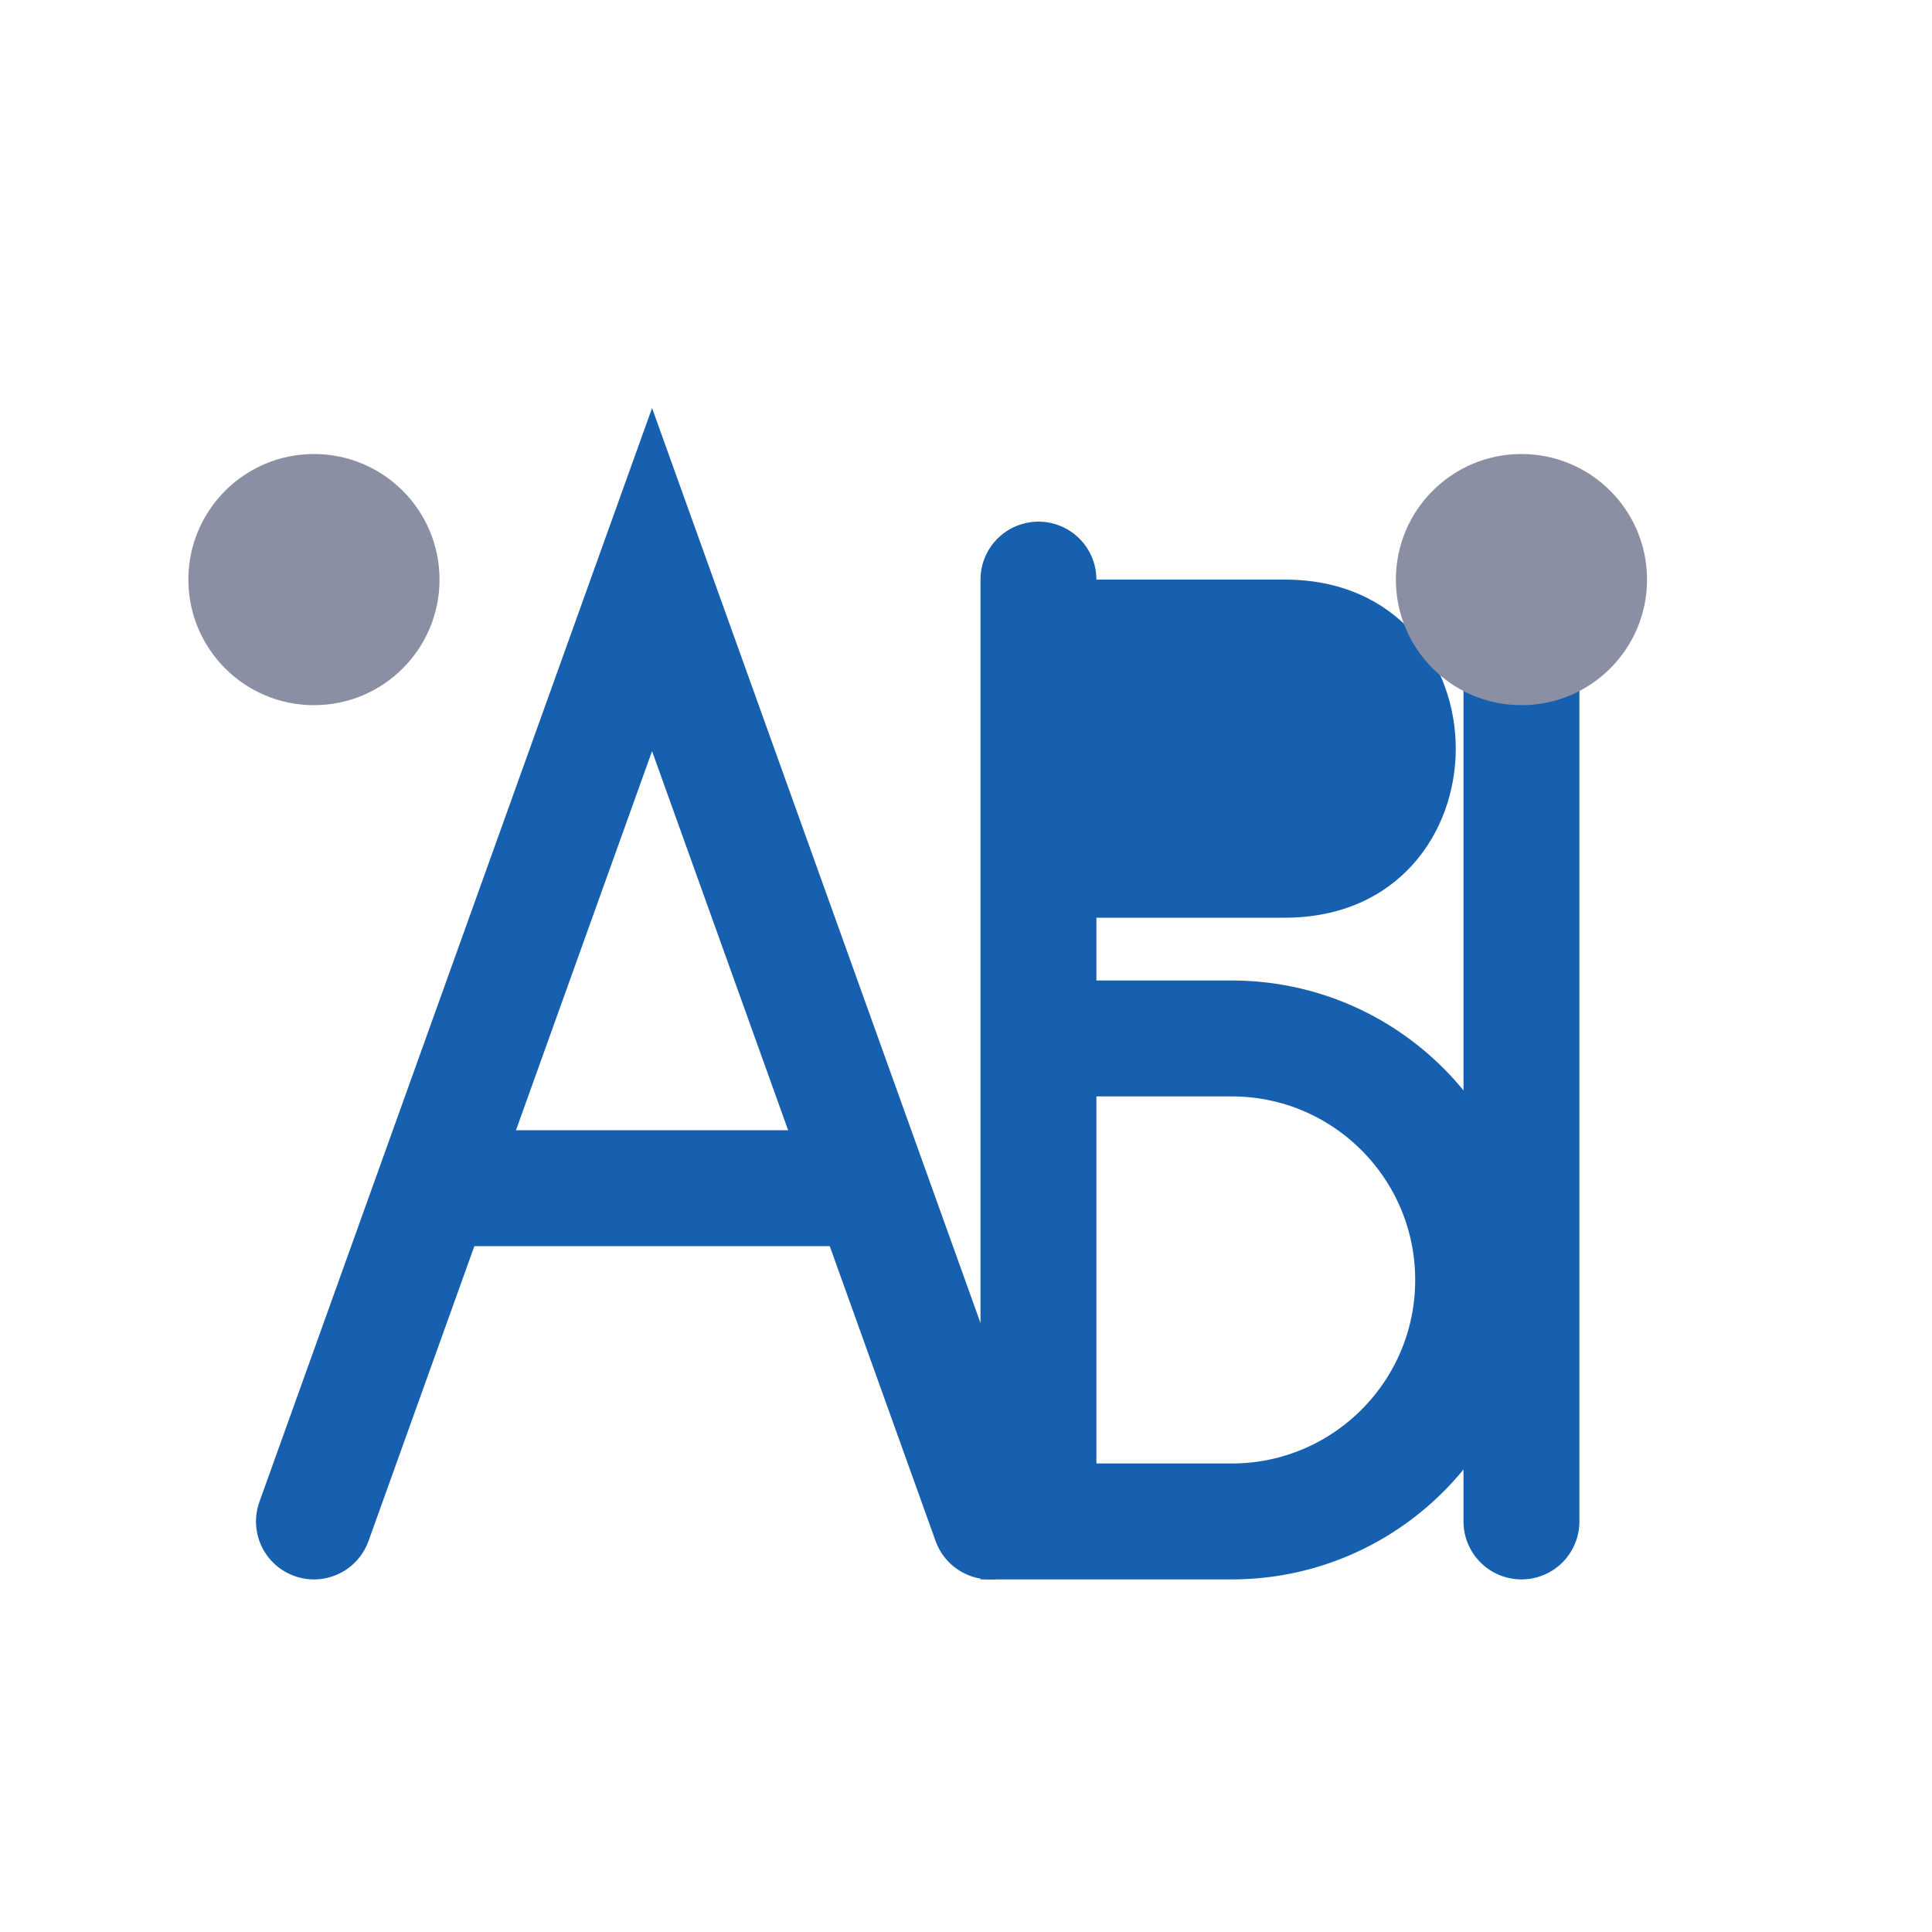
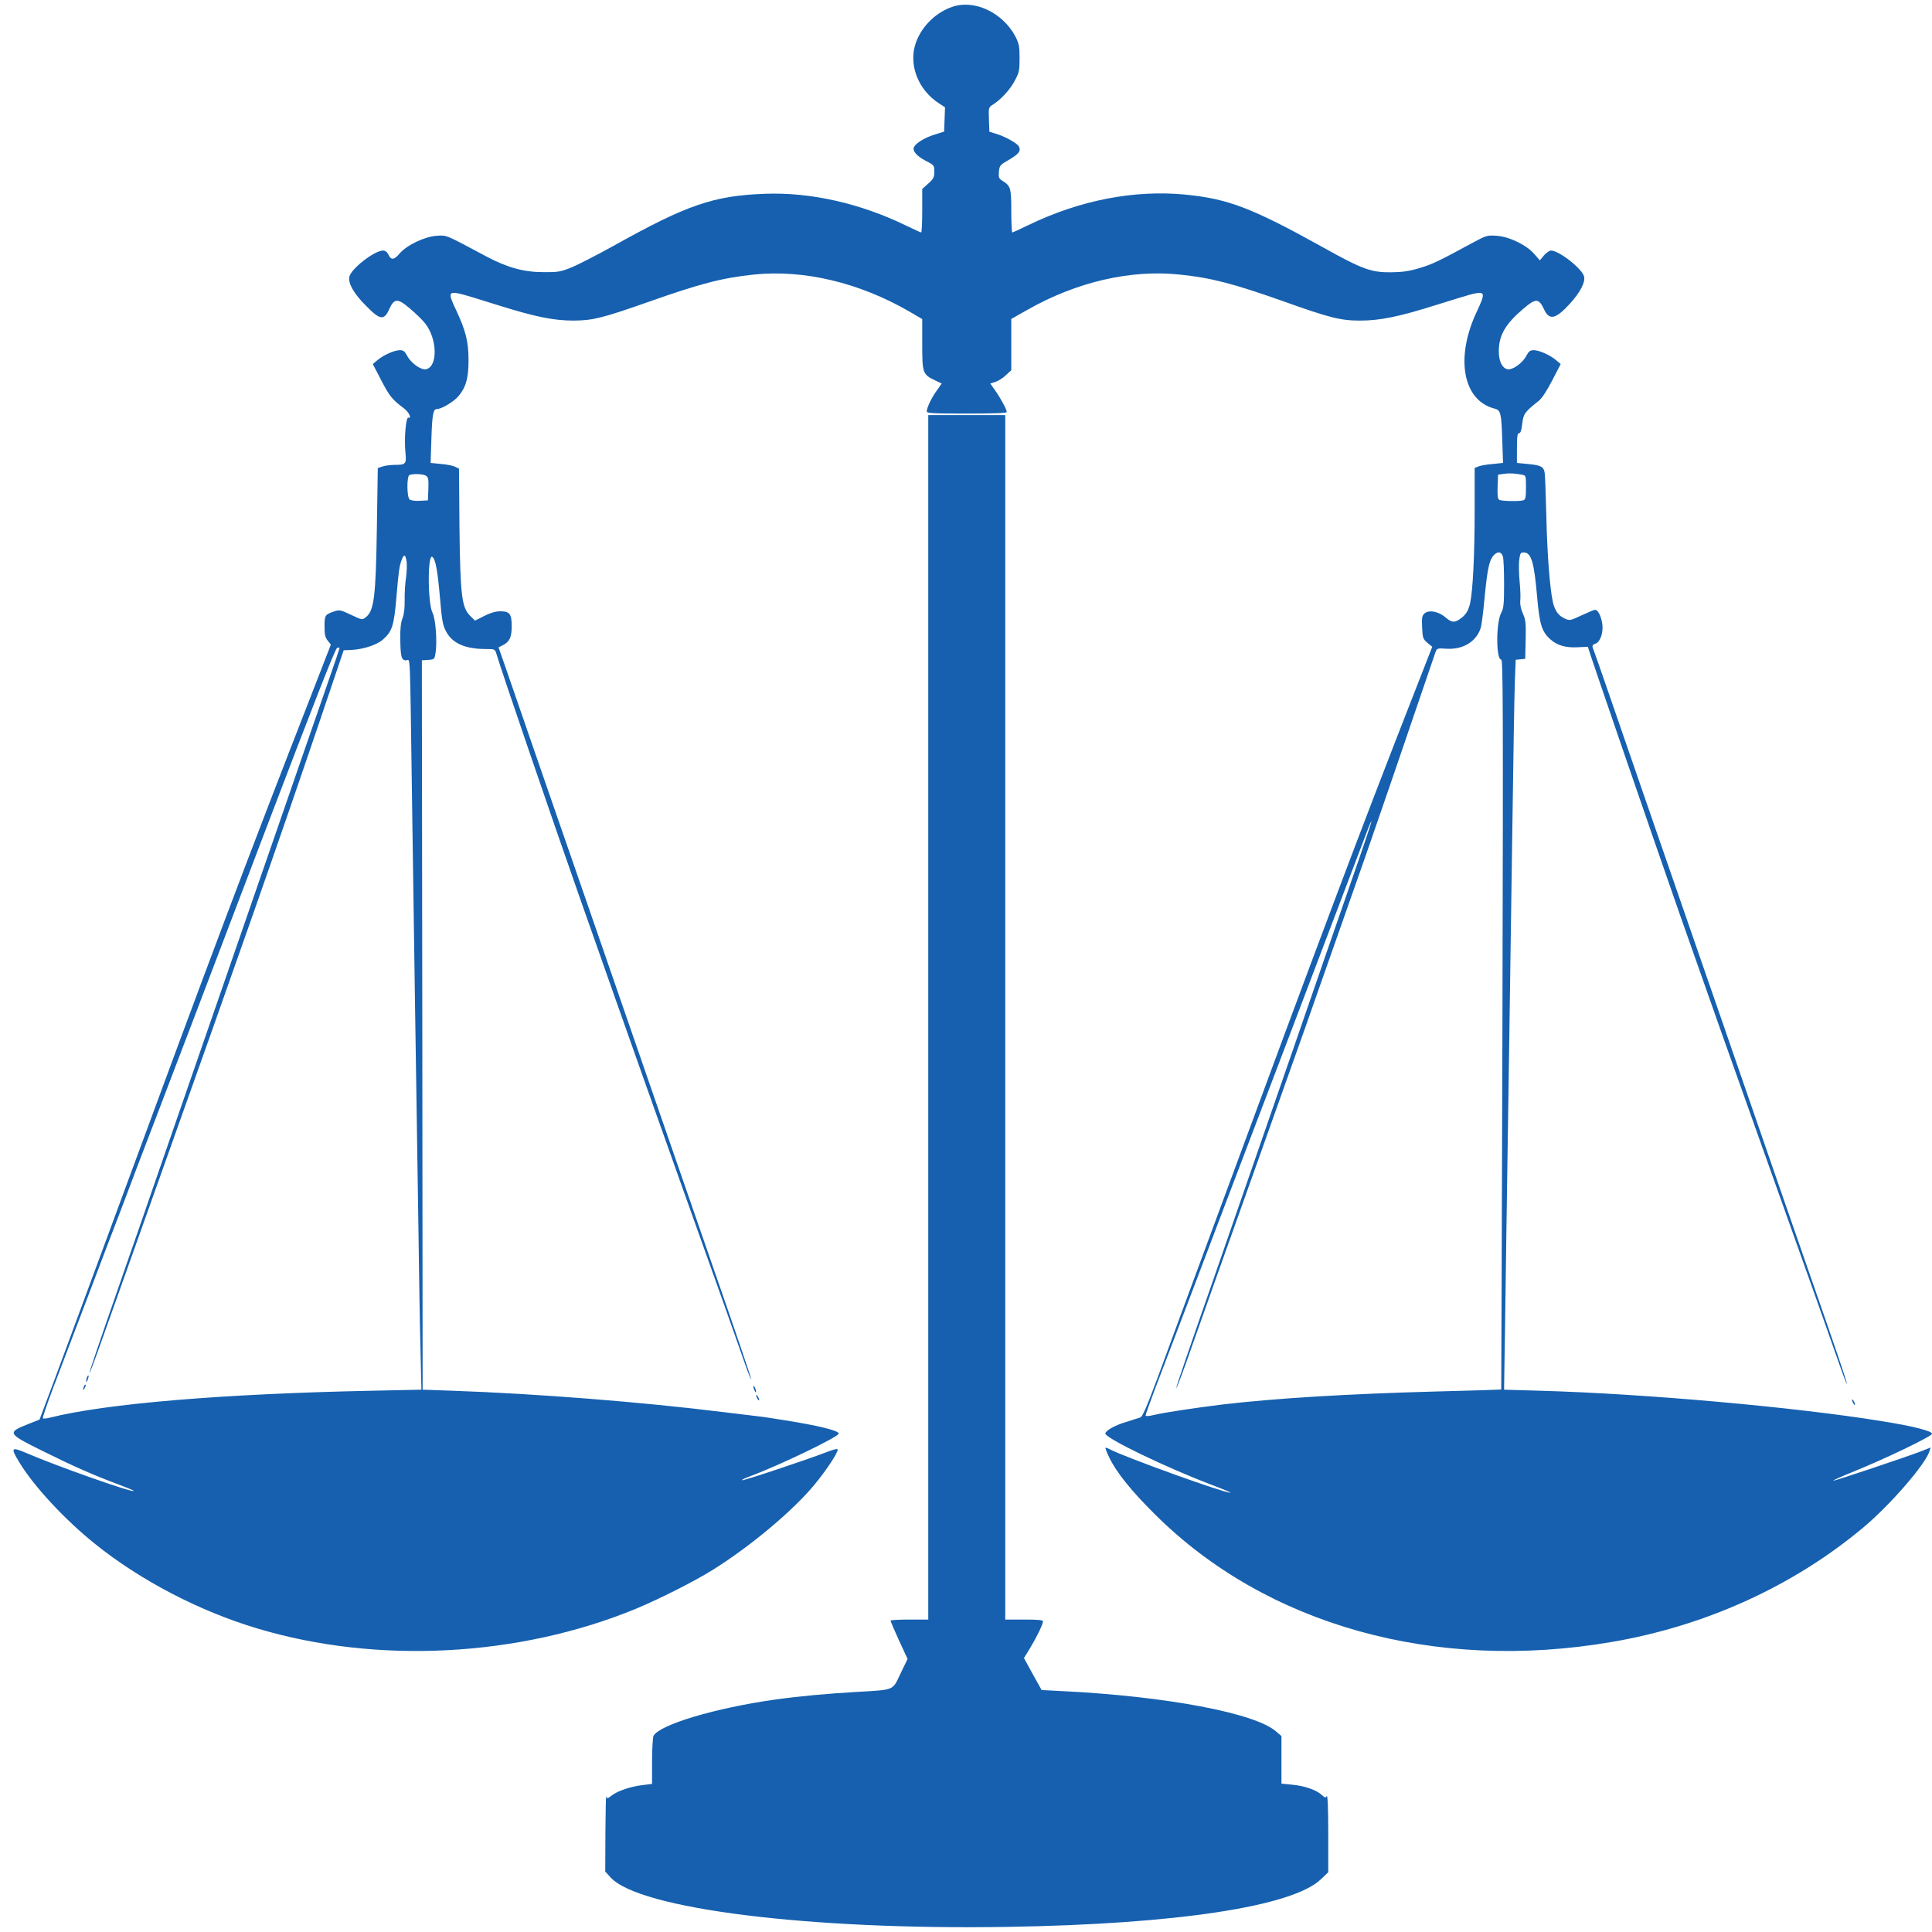
- <svg xmlns="http://www.w3.org/2000/svg" width="40" height="40" viewBox="0 0 40 40" fill="none">
-   <g stroke="#1660AF" stroke-width="2.4" stroke-linecap="round" fill="none">
-     <path d="M 6.5 31.5 L 13.5 12 L 20.5 31.5" />
-     <path d="M 9.4 24.6 L 17.6 24.6" />
-     <path d="M 21.5 12 L 21.5 31.5 L 25.5 31.5 A 5 5 0 0 0 25.5 21.5 L 21.5 21.5" />
-     <path d="M 31.5 12 L 31.5 31.5" />
-   </g>
-   <g fill="#1660AF">
-     <path d="M 21.5 19 L 26.6 19 C 28.94 19 30.14 17.24 30.14 15.5 C 30.14 13.76 28.94 12 26.6 12 L 21.5 12 Z" />
-   </g>
-   <g fill="#8B8FA3">
-     <circle cx="6.5" cy="12" r="2.6" />
-     <circle cx="31.5" cy="12" r="2.6" />
+ <svg xmlns="http://www.w3.org/2000/svg" width="40" height="40" viewBox="0 0 1280 1274">
+   <g transform="translate(0,1274) scale(0.1,-0.1)" fill="#1660AF" stroke="none">
+     <path d="M6313 12726 c-108 -35 -203 -126 -243 -233 -55 -144 10 -318 153 -409 l38 -25 -3 -81 -3 -80 -61 -19 c-64 -20 -120 -53 -137 -80 -16 -26 13 -61 77 -95 55 -28 56 -30 56 -72 0 -36 -5 -47 -40 -78 l-40 -36 0 -144 c0 -79 -3 -144 -7 -144 -4 0 -47 20 -97 44 -304 149 -638 224 -941 212 -339 -13 -513 -73 -997 -343 -114 -63 -242 -129 -285 -146 -70 -28 -88 -31 -183 -30 -131 0 -241 31 -380 105 -273 146 -259 140 -326 136 -80 -5 -199 -62 -247 -118 -37 -44 -57 -45 -75 -4 -8 15 -20 24 -34 24 -57 0 -210 -119 -223 -172 -11 -43 29 -114 111 -195 92 -94 118 -97 152 -23 34 75 56 76 139 5 37 -31 82 -75 100 -98 80 -101 85 -284 7 -303 -33 -8 -101 39 -127 90 -15 28 -25 36 -47 36 -37 0 -107 -31 -148 -65 l-32 -27 57 -110 c54 -103 69 -123 151 -185 31 -23 52 -69 28 -60 -17 7 -29 -138 -20 -230 8 -77 3 -83 -72 -83 -28 0 -65 -5 -81 -11 l-30 -10 -6 -387 c-7 -467 -18 -558 -74 -602 -24 -18 -24 -18 -98 17 -70 33 -76 34 -112 22 -60 -21 -63 -25 -63 -99 0 -53 4 -73 21 -94 l21 -27 -127 -327 c-435 -1115 -663 -1720 -1308 -3472 -157 -426 -333 -901 -390 -1055 l-105 -280 -63 -25 c-156 -61 -155 -65 83 -183 203 -101 339 -161 506 -223 56 -21 100 -39 98 -42 -12 -11 -507 163 -713 252 -98 42 -104 35 -47 -59 96 -160 302 -382 504 -544 301 -242 690 -445 1075 -560 793 -238 1731 -189 2507 130 156 65 385 180 513 260 249 156 532 393 673 565 78 95 152 207 152 230 0 8 -26 2 -77 -18 -133 -51 -546 -189 -557 -185 -5 2 19 14 55 27 194 72 593 264 586 283 -6 20 -135 52 -355 87 -70 11 -144 23 -166 25 -21 3 -129 16 -240 29 -546 68 -1251 123 -1798 142 l-198 7 -2 2298 c-2 1265 -3 2352 -3 2417 l0 117 42 3 c41 3 42 4 49 48 11 76 0 225 -20 263 -33 63 -34 399 -1 371 21 -17 34 -89 50 -271 12 -143 18 -180 38 -218 42 -83 127 -121 268 -121 57 0 58 -1 68 -32 30 -104 382 -1132 546 -1598 53 -151 166 -471 250 -710 84 -239 268 -757 408 -1150 275 -770 396 -1111 447 -1258 18 -51 34 -91 37 -89 2 2 -106 321 -241 708 -134 387 -308 889 -386 1114 -78 226 -182 526 -231 668 -49 141 -129 373 -178 515 -49 141 -194 559 -321 927 -127 369 -251 725 -274 793 l-43 123 28 14 c46 24 59 52 59 127 0 81 -13 98 -76 98 -30 0 -65 -10 -106 -31 l-61 -31 -34 34 c-54 55 -64 138 -69 593 l-3 380 -24 12 c-13 7 -55 16 -94 19 l-70 7 5 156 c5 165 12 201 37 201 31 0 114 50 144 87 49 59 66 123 65 238 0 122 -19 196 -81 328 -55 115 -52 127 24 111 27 -6 136 -39 243 -73 251 -79 375 -105 510 -105 128 1 189 16 494 123 347 123 492 160 701 182 331 34 697 -53 1028 -244 l87 -51 0 -167 c0 -190 3 -200 85 -239 l44 -21 -33 -47 c-35 -48 -66 -114 -66 -138 0 -12 47 -14 265 -14 177 0 265 3 265 10 0 17 -40 91 -76 142 l-33 47 35 11 c19 7 50 26 69 45 l35 32 0 170 0 170 108 61 c325 184 681 267 1007 233 208 -21 357 -60 690 -178 305 -109 378 -127 505 -127 135 0 260 26 510 105 107 34 216 67 243 73 77 16 79 4 20 -121 -143 -305 -91 -586 118 -640 42 -11 46 -26 52 -214 l5 -146 -68 -7 c-38 -3 -80 -10 -94 -16 l-26 -10 0 -282 c0 -294 -12 -530 -30 -614 -12 -52 -29 -79 -70 -107 -35 -24 -54 -21 -95 14 -45 39 -112 51 -139 23 -15 -14 -17 -30 -14 -92 3 -69 6 -76 35 -101 l32 -26 -125 -320 c-349 -891 -621 -1614 -1284 -3410 -175 -473 -360 -974 -411 -1114 -71 -190 -99 -256 -114 -262 -11 -4 -52 -17 -91 -29 -70 -20 -134 -54 -141 -76 -9 -28 398 -225 701 -340 77 -29 135 -53 128 -54 -42 -1 -689 232 -795 286 -16 9 -31 14 -33 12 -2 -2 9 -31 25 -64 47 -98 145 -221 305 -379 736 -732 1852 -1044 3021 -844 624 106 1205 370 1670 759 179 150 413 420 439 507 l7 23 -68 -27 c-100 -38 -562 -193 -576 -193 -7 1 47 25 118 54 223 90 535 240 535 257 0 18 -127 51 -330 83 -569 93 -1580 183 -2265 202 l-240 7 2 141 c2 78 7 479 13 891 6 413 15 1013 20 1335 5 322 14 941 20 1375 6 435 13 858 16 942 l6 152 32 3 31 3 3 127 c2 113 0 133 -19 174 -13 30 -19 60 -17 83 3 20 1 77 -4 126 -5 50 -6 114 -3 143 6 47 9 52 30 52 50 0 69 -63 89 -296 16 -182 31 -230 89 -281 46 -40 101 -56 184 -51 34 2 63 3 63 3 -1 -8 451 -1322 608 -1770 249 -707 311 -884 565 -1595 289 -810 460 -1292 507 -1428 18 -51 34 -91 36 -89 4 3 -86 267 -266 782 -59 169 -283 815 -440 1270 -78 226 -181 525 -230 665 -154 443 -548 1585 -641 1855 -49 143 -94 270 -99 283 -14 32 -13 40 9 47 32 10 54 70 47 129 -8 54 -29 96 -48 96 -7 0 -47 -17 -90 -37 -77 -36 -79 -36 -113 -20 -41 19 -64 52 -77 109 -20 91 -38 325 -43 568 -4 140 -8 270 -11 287 -6 41 -25 51 -113 59 l-71 7 0 98 c0 78 3 99 14 99 10 0 16 19 21 62 8 66 16 78 107 150 22 17 55 66 91 136 l57 110 -32 27 c-41 34 -111 65 -148 65 -22 0 -32 -8 -47 -36 -26 -51 -94 -98 -127 -90 -35 9 -56 54 -56 119 0 105 43 180 163 282 82 70 102 70 137 -5 35 -75 77 -65 172 39 68 75 102 142 93 179 -13 52 -166 172 -219 172 -11 0 -32 -15 -47 -32 l-27 -33 -37 42 c-51 60 -167 116 -251 121 -59 4 -68 2 -151 -43 -232 -126 -274 -146 -358 -171 -70 -21 -112 -27 -190 -28 -131 -1 -190 20 -451 166 -472 262 -628 321 -914 349 -338 32 -697 -38 -1036 -202 -55 -27 -104 -49 -107 -49 -4 0 -7 64 -7 143 0 153 -4 165 -60 200 -22 14 -25 22 -22 59 4 41 7 45 64 78 68 39 84 60 68 90 -12 22 -93 67 -155 85 l-40 12 -3 81 c-3 79 -2 81 25 98 54 34 115 100 146 159 29 54 32 68 32 150 0 79 -4 96 -28 144 -83 156 -268 245 -414 197z m3775 -3102 c21 -4 22 -9 22 -83 0 -63 -3 -80 -16 -85 -23 -9 -147 -7 -162 3 -9 5 -12 30 -10 87 l3 79 40 6 c38 5 72 3 123 -7z m-7264 -7 c14 -10 16 -25 14 -87 l-3 -75 -53 -3 c-31 -2 -60 2 -68 9 -19 15 -20 155 -1 162 25 10 94 7 111 -6z m7133 -534 c5 -16 8 -98 8 -183 0 -132 -3 -160 -19 -190 -35 -64 -35 -310 0 -310 12 0 13 -320 8 -2417 -4 -1330 -7 -2419 -8 -2419 0 -1 -195 -7 -432 -13 -593 -16 -1064 -45 -1414 -86 -179 -22 -386 -53 -452 -69 -38 -9 -58 -10 -58 -3 0 6 27 81 59 166 33 86 127 334 210 551 82 217 384 1012 671 1765 286 754 528 1389 537 1413 9 23 17 41 19 39 2 -2 -59 -183 -136 -403 -76 -219 -243 -700 -370 -1069 -244 -705 -466 -1345 -530 -1530 -180 -515 -260 -749 -257 -752 2 -2 30 70 62 159 133 376 230 651 472 1328 140 393 284 798 320 900 36 102 149 426 253 720 104 294 216 615 249 713 34 97 88 257 122 355 33 97 98 287 144 422 46 135 88 259 94 275 11 31 12 31 75 27 110 -7 200 49 227 141 5 17 16 102 24 189 18 188 30 249 56 283 27 34 56 33 66 -2z m-7263 -33 c3 -22 1 -71 -4 -108 -6 -37 -10 -103 -9 -147 1 -53 -4 -94 -14 -120 -11 -27 -16 -70 -15 -130 1 -125 7 -150 38 -150 30 0 25 110 40 -935 6 -415 15 -1032 20 -1370 5 -338 14 -928 20 -1310 5 -382 12 -812 16 -956 l6 -261 -329 -7 c-985 -20 -1761 -85 -2131 -178 -23 -6 -45 -8 -48 -5 -4 3 28 95 69 204 42 109 148 389 237 623 89 234 178 470 200 525 21 55 75 197 119 315 45 118 95 249 111 290 29 76 68 178 160 420 28 74 67 176 86 225 19 50 241 632 493 1295 327 858 463 1206 475 1208 9 2 16 1 16 -1 0 -3 -36 -110 -81 -239 -44 -128 -121 -349 -170 -490 -49 -142 -129 -374 -178 -515 -49 -142 -194 -559 -321 -928 -127 -368 -272 -786 -321 -927 -49 -142 -130 -376 -180 -520 -50 -145 -108 -314 -130 -375 -21 -62 -57 -164 -78 -225 -141 -405 -201 -581 -198 -585 2 -2 43 108 91 244 49 137 213 599 366 1028 530 1486 802 2263 1065 3038 l162 479 54 2 c78 5 165 33 205 68 62 54 74 92 90 277 15 180 20 212 36 254 15 38 24 34 32 -13z" />
+     <path d="M576 3645 c-3 -9 -6 -22 -5 -28 0 -7 5 -1 10 12 5 13 8 26 5 28 -2 2 -6 -3 -10 -12z" />
+     <path d="M556 3585 c-9 -26 -7 -32 5 -12 6 10 9 21 6 23 -2 3 -7 -2 -11 -11z" />
+     <path d="M6150 6030 l0 -3990 -125 0 c-69 0 -125 -3 -125 -7 0 -4 25 -63 56 -131 l57 -123 -47 -97 c-55 -115 -33 -106 -299 -122 -179 -10 -374 -28 -531 -50 -393 -55 -766 -166 -806 -240 -5 -10 -10 -86 -10 -169 l0 -150 -57 -7 c-82 -9 -168 -38 -208 -68 -30 -23 -34 -24 -38 -8 -3 9 -5 -99 -6 -240 l-1 -258 35 -38 c188 -209 1319 -350 2635 -328 1113 18 1885 135 2072 316 l48 46 0 260 c0 164 -4 254 -10 244 -8 -12 -13 -11 -33 8 -35 33 -116 61 -197 68 l-70 7 0 157 0 158 -35 30 c-139 123 -731 234 -1417 268 l-137 7 -59 106 -58 106 40 65 c44 73 86 159 86 178 0 9 -32 12 -125 12 l-125 0 0 3990 0 3990 -255 0 -255 0 0 -3990z" />
+     <path d="M4991 3585 c1 -19 18 -51 18 -35 0 8 -4 22 -9 30 -5 8 -9 11 -9 5z" />
+     <path d="M5010 3525 c0 -5 5 -17 10 -25 5 -8 10 -10 10 -5 0 6 -5 17 -10 25 -5 8 -10 11 -10 5z" />
+     <path d="M12270 3495 c0 -5 5 -17 10 -25 5 -8 10 -10 10 -5 0 6 -5 17 -10 25 -5 8 -10 11 -10 5z" />
  </g>
</svg>
